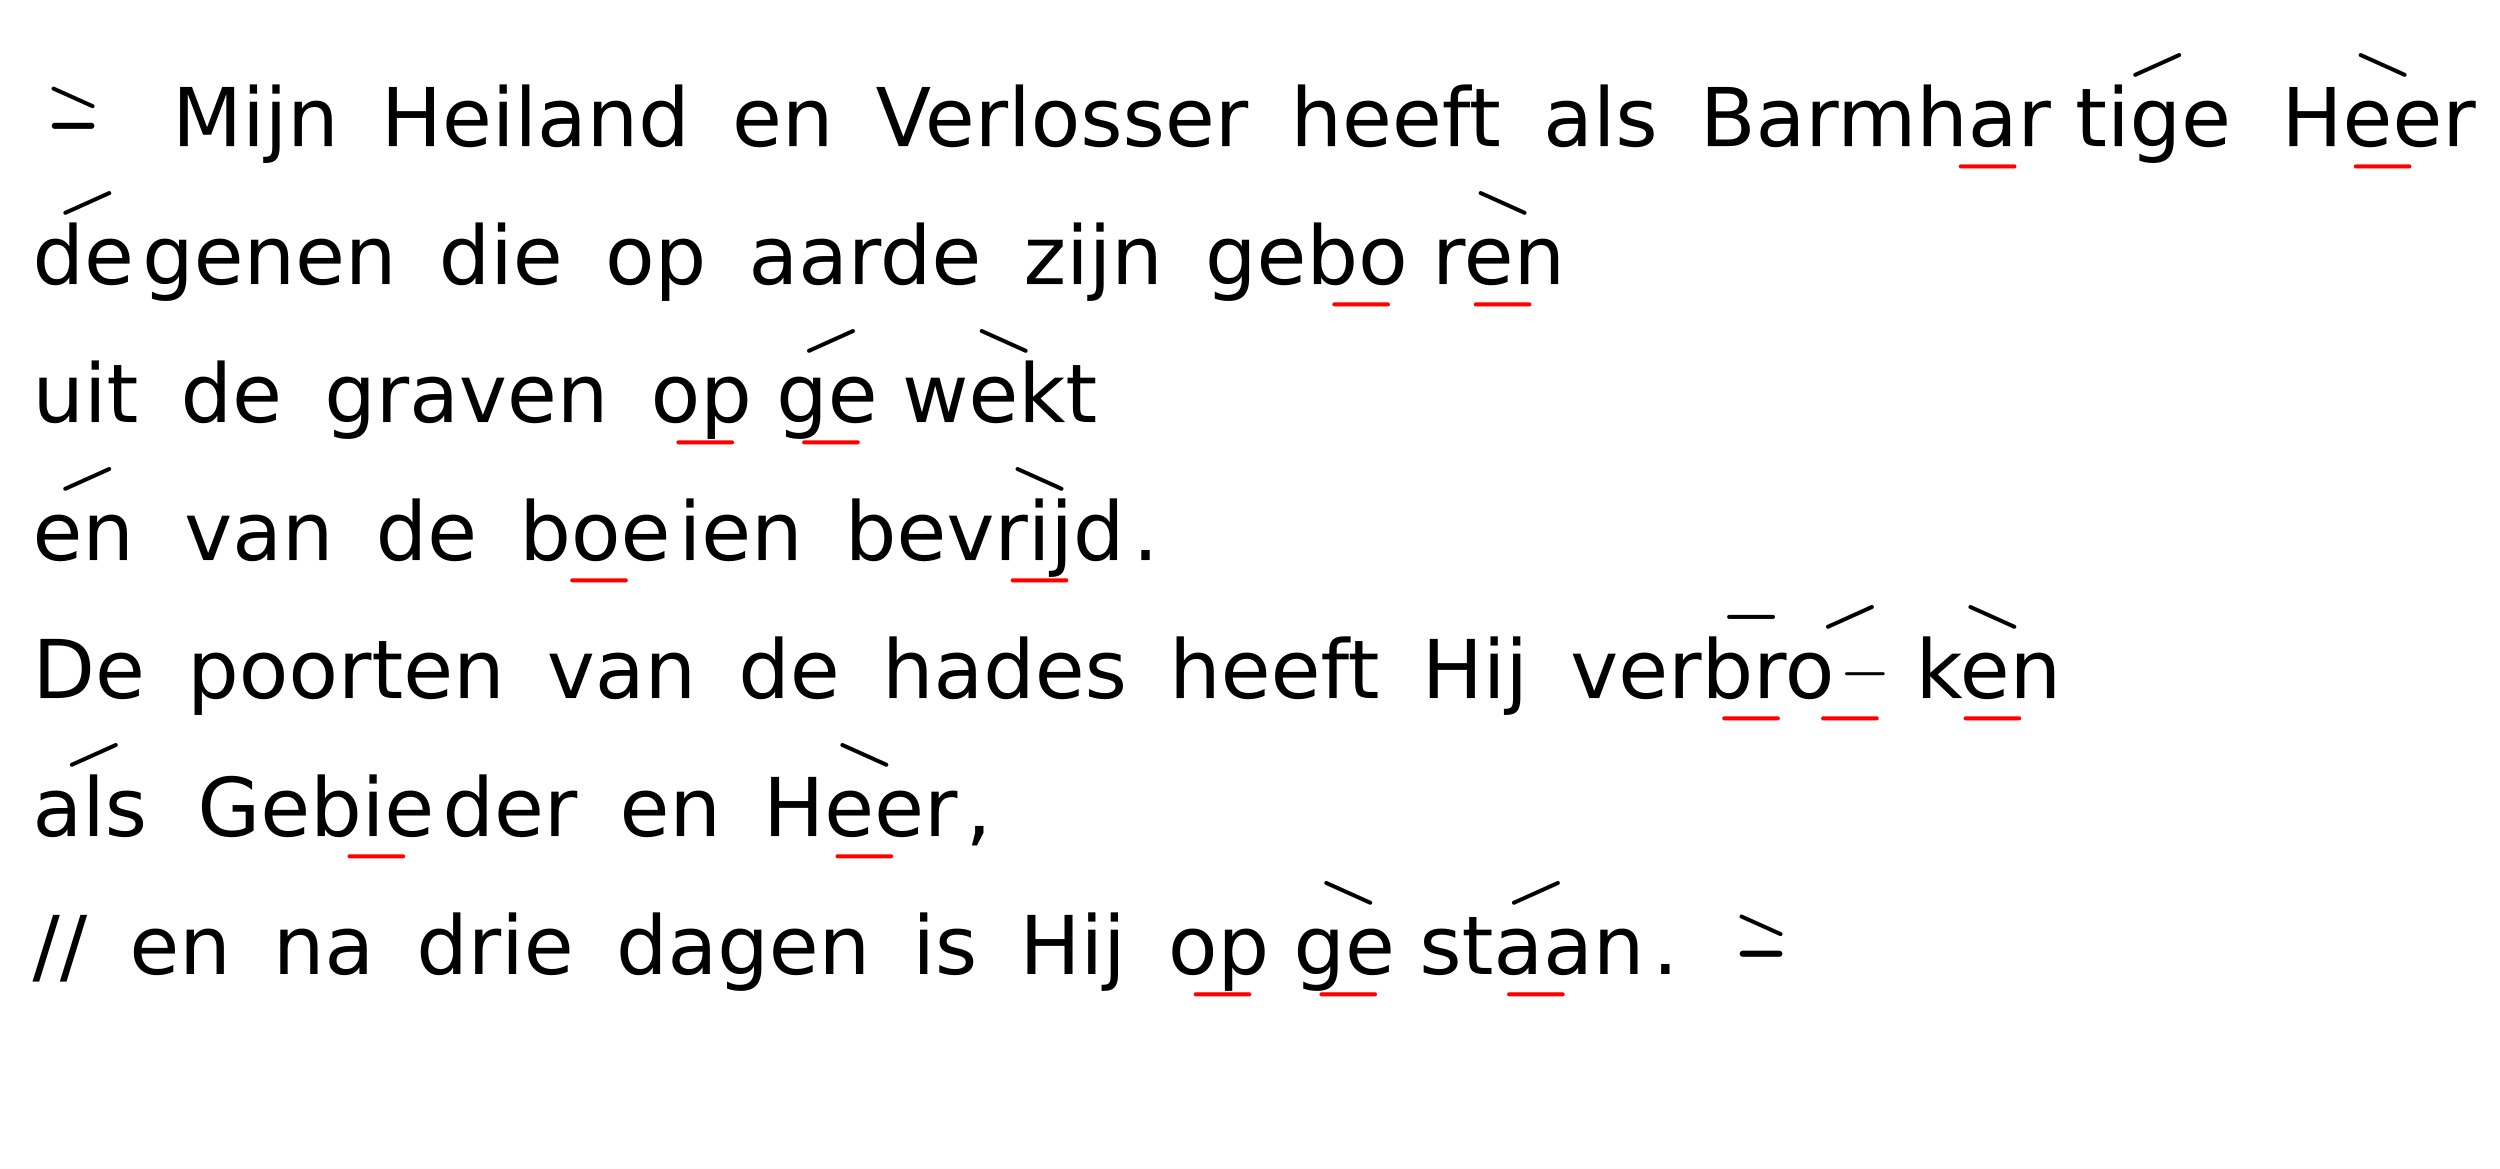
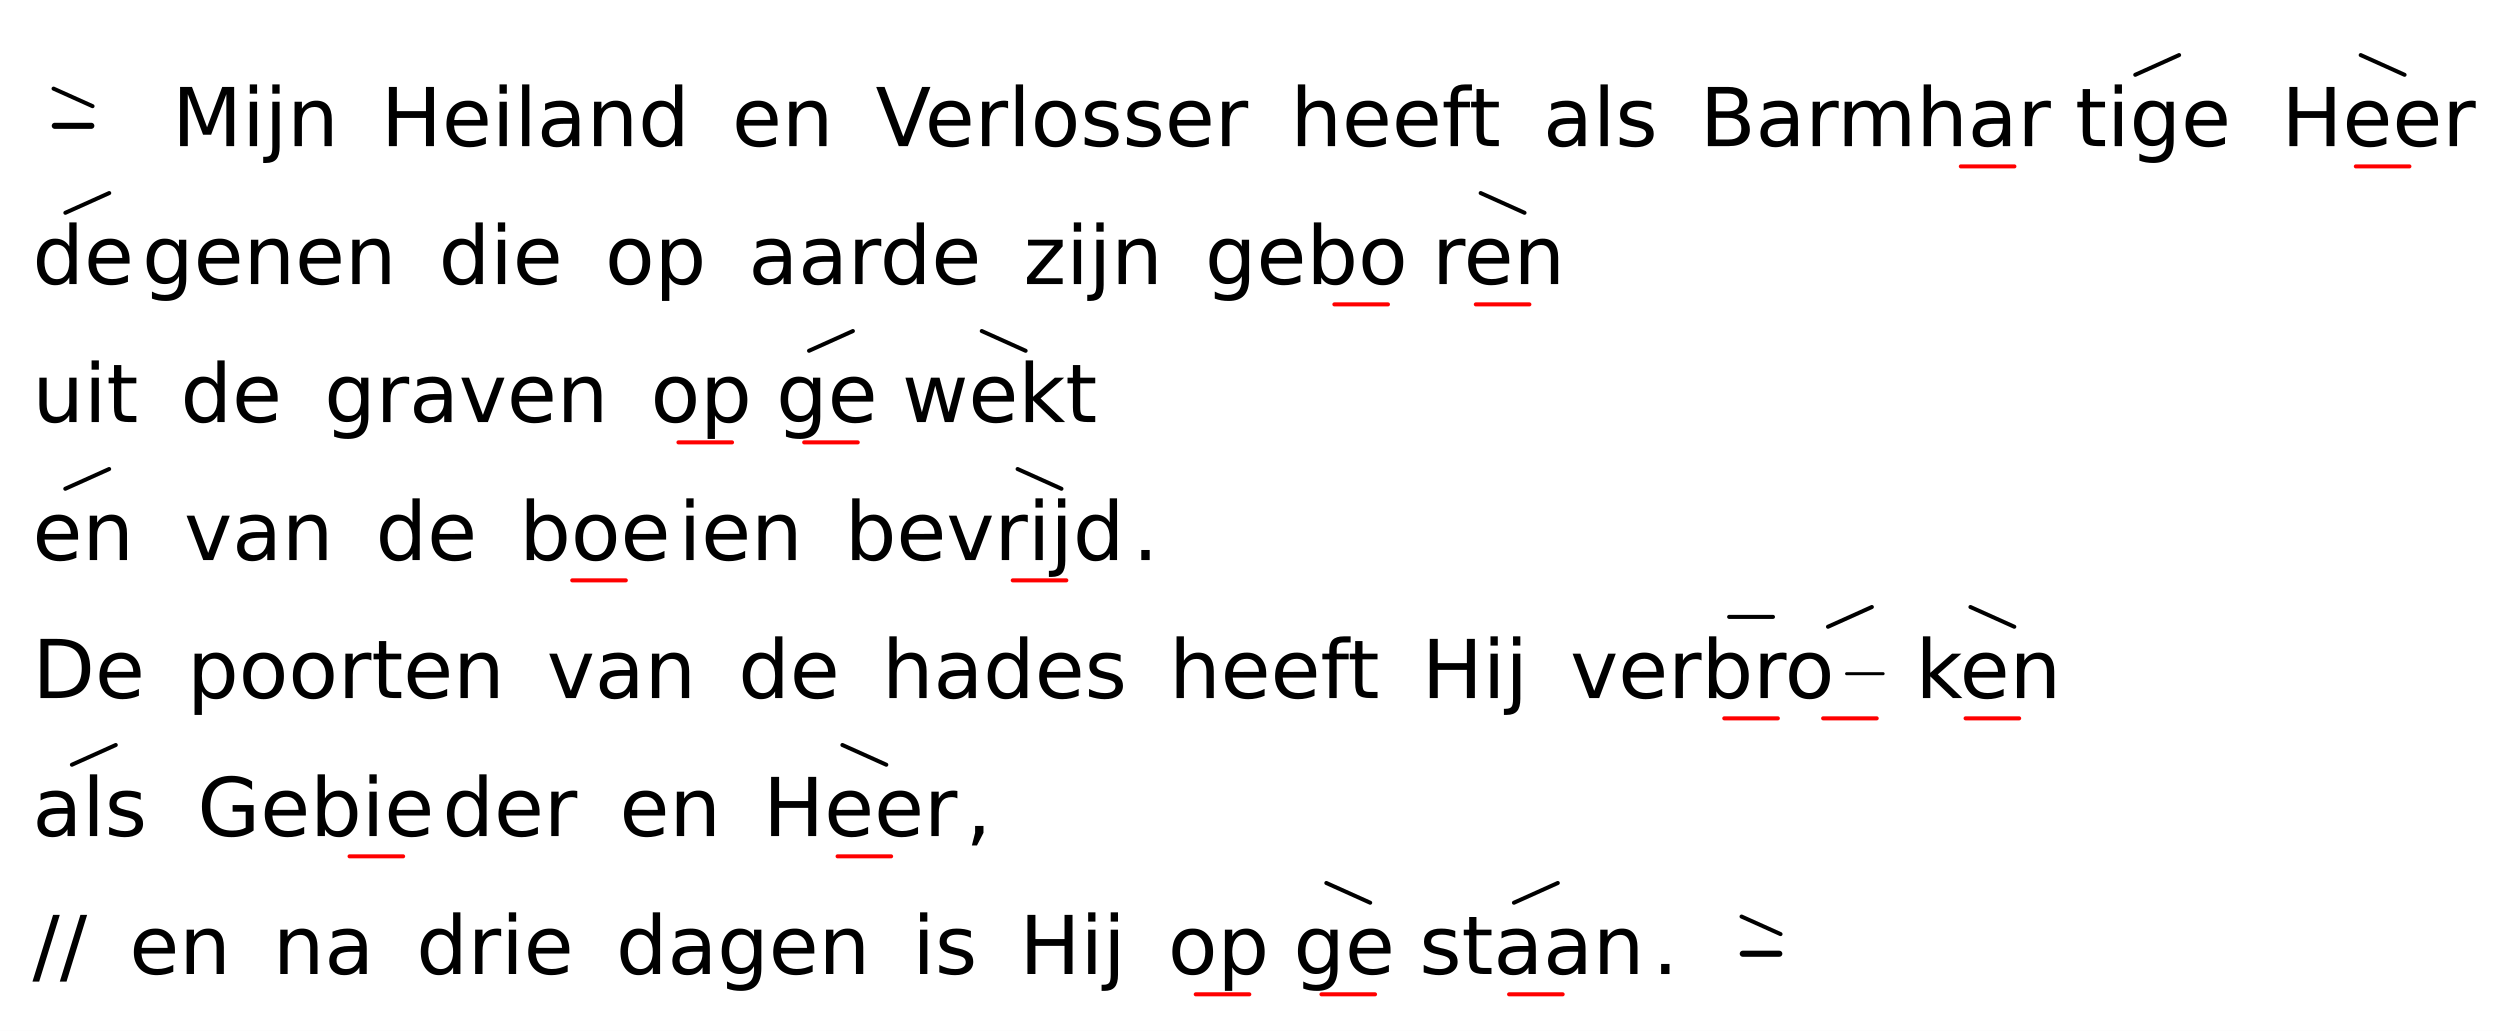
- <svg xmlns="http://www.w3.org/2000/svg" class="vsa-svg" width="616" height="288" viewBox="0 0 616 288">
+ <svg xmlns="http://www.w3.org/2000/svg" class="vsa-svg" width="616" height="254" viewBox="0 0 616 254">
  <rect width="100%" height="100%" fill="white" />
  <g class="vsa-score">
    <g class="vsa-line" data-vsa-line="1">
      <g class="vsa-unit vsa-pitch-marker" data-vsa-unit="1">
        <g class="vsa-pitch-marker-upper-glyph vsa-upper-glyphs">
          <line class="vsa-glyph vsa-upper-glyph vsa-glyph-fall" x1="13.20" y1="21.84" x2="22.80" y2="26.16" stroke="black" stroke-width="1.00" stroke-linecap="round" />
        </g>
        <line class="vsa-pitch-marker-dash" x1="13.50" y1="31.00" x2="22.50" y2="31.00" stroke="black" stroke-width="1.50" stroke-linecap="round" />
      </g>
      <g class="vsa-unit vsa-unit-text" data-vsa-unit="3">
        <text class="vsa-text vsa-free-text" x="42.40" y="36.00" xml:space="preserve" font-family="DejaVu Sans" font-size="20.00">Mijn</text>
      </g>
      <g class="vsa-unit vsa-unit-text" data-vsa-unit="5">
        <text class="vsa-text vsa-free-text" x="93.85" y="36.00" xml:space="preserve" font-family="DejaVu Sans" font-size="20.00">Heiland</text>
      </g>
      <g class="vsa-unit vsa-unit-text" data-vsa-unit="7">
        <text class="vsa-text vsa-free-text" x="180.36" y="36.00" xml:space="preserve" font-family="DejaVu Sans" font-size="20.00">en</text>
      </g>
      <g class="vsa-unit vsa-unit-text" data-vsa-unit="9">
        <text class="vsa-text vsa-free-text" x="215.74" y="36.00" xml:space="preserve" font-family="DejaVu Sans" font-size="20.00">Verlosser</text>
      </g>
      <g class="vsa-unit vsa-unit-text" data-vsa-unit="11">
        <text class="vsa-text vsa-free-text" x="317.98" y="36.00" xml:space="preserve" font-family="DejaVu Sans" font-size="20.00">heeft</text>
      </g>
      <g class="vsa-unit vsa-unit-text" data-vsa-unit="13">
        <text class="vsa-text vsa-free-text" x="380.22" y="36.00" xml:space="preserve" font-family="DejaVu Sans" font-size="20.00">als</text>
      </g>
      <g class="vsa-unit vsa-unit-text" data-vsa-unit="15">
        <text class="vsa-text vsa-free-text" x="418.85" y="36.00" xml:space="preserve" font-family="DejaVu Sans" font-size="20.00">Barm</text>
      </g>
      <g class="vsa-unit vsa-unit-scope" data-vsa-unit="16">
        <text class="vsa-text vsa-sung-text" x="472.18" y="36.00" xml:space="preserve" font-family="DejaVu Sans" font-size="20.00">har</text>
        <g class="vsa-glyph-group vsa-upper-glyphs">
</g>
        <g class="vsa-glyph-group vsa-lower-glyphs">
          <line class="vsa-glyph vsa-lower-glyph vsa-glyph-length" x1="483.15" y1="41.00" x2="496.35" y2="41.00" stroke="red" stroke-width="1.00" stroke-linecap="round" />
        </g>
      </g>
      <g class="vsa-unit vsa-unit-scope" data-vsa-unit="17">
        <text class="vsa-text vsa-sung-text" x="511.32" y="36.00" xml:space="preserve" font-family="DejaVu Sans" font-size="20.00">tige</text>
        <g class="vsa-glyph-group vsa-upper-glyphs">
          <line class="vsa-glyph vsa-upper-glyph vsa-glyph-rise" x1="526.13" y1="18.43" x2="536.93" y2="13.57" stroke="black" stroke-width="1.00" stroke-linecap="round" />
        </g>
        <g class="vsa-glyph-group vsa-lower-glyphs">
</g>
      </g>
      <g class="vsa-unit vsa-unit-scope" data-vsa-unit="19">
        <text class="vsa-text vsa-sung-text" x="562.14" y="36.00" xml:space="preserve" font-family="DejaVu Sans" font-size="20.00">Heer</text>
        <g class="vsa-glyph-group vsa-upper-glyphs">
          <line class="vsa-glyph vsa-upper-glyph vsa-glyph-fall" x1="581.68" y1="13.57" x2="592.48" y2="18.43" stroke="black" stroke-width="1.00" stroke-linecap="round" />
        </g>
        <g class="vsa-glyph-group vsa-lower-glyphs">
          <line class="vsa-glyph vsa-lower-glyph vsa-glyph-length" x1="580.48" y1="41.00" x2="593.68" y2="41.00" stroke="red" stroke-width="1.00" stroke-linecap="round" />
        </g>
      </g>
    </g>
    <g class="vsa-line" data-vsa-line="2">
      <g class="vsa-unit vsa-unit-scope" data-vsa-unit="1">
        <text class="vsa-text vsa-sung-text" x="8.00" y="70.00" xml:space="preserve" font-family="DejaVu Sans" font-size="20.00">de</text>
        <g class="vsa-glyph-group vsa-upper-glyphs">
          <line class="vsa-glyph vsa-upper-glyph vsa-glyph-rise" x1="16.11" y1="52.43" x2="26.91" y2="47.57" stroke="black" stroke-width="1.00" stroke-linecap="round" />
        </g>
        <g class="vsa-glyph-group vsa-lower-glyphs">
</g>
      </g>
      <g class="vsa-unit vsa-unit-text" data-vsa-unit="2">
        <text class="vsa-text vsa-free-text" x="35.02" y="70.00" xml:space="preserve" font-family="DejaVu Sans" font-size="20.00">genen</text>
      </g>
      <g class="vsa-unit vsa-unit-text" data-vsa-unit="4">
        <text class="vsa-text vsa-free-text" x="108.09" y="70.00" xml:space="preserve" font-family="DejaVu Sans" font-size="20.00">die</text>
      </g>
      <g class="vsa-unit vsa-unit-text" data-vsa-unit="6">
        <text class="vsa-text vsa-free-text" x="149.07" y="70.00" xml:space="preserve" font-family="DejaVu Sans" font-size="20.00">op</text>
      </g>
      <g class="vsa-unit vsa-unit-text" data-vsa-unit="8">
        <text class="vsa-text vsa-free-text" x="184.41" y="70.00" xml:space="preserve" font-family="DejaVu Sans" font-size="20.00">aarde</text>
      </g>
      <g class="vsa-unit vsa-unit-text" data-vsa-unit="10">
        <text class="vsa-text vsa-free-text" x="252.20" y="70.00" xml:space="preserve" font-family="DejaVu Sans" font-size="20.00">zijn</text>
      </g>
      <g class="vsa-unit vsa-unit-text" data-vsa-unit="12">
        <text class="vsa-text vsa-free-text" x="296.90" y="70.00" xml:space="preserve" font-family="DejaVu Sans" font-size="20.00">ge</text>
      </g>
      <g class="vsa-unit vsa-unit-scope" data-vsa-unit="13">
        <text class="vsa-text vsa-sung-text" x="321.92" y="70.00" xml:space="preserve" font-family="DejaVu Sans" font-size="20.00">bo</text>
        <g class="vsa-glyph-group vsa-upper-glyphs">
</g>
        <g class="vsa-glyph-group vsa-lower-glyphs">
          <line class="vsa-glyph vsa-lower-glyph vsa-glyph-length" x1="328.79" y1="75.00" x2="341.99" y2="75.00" stroke="red" stroke-width="1.00" stroke-linecap="round" />
        </g>
      </g>
      <g class="vsa-unit vsa-unit-scope" data-vsa-unit="14">
        <text class="vsa-text vsa-sung-text" x="352.86" y="70.00" xml:space="preserve" font-family="DejaVu Sans" font-size="20.00">ren</text>
        <g class="vsa-glyph-group vsa-upper-glyphs">
          <line class="vsa-glyph vsa-upper-glyph vsa-glyph-fall" x1="364.84" y1="47.57" x2="375.64" y2="52.43" stroke="black" stroke-width="1.00" stroke-linecap="round" />
        </g>
        <g class="vsa-glyph-group vsa-lower-glyphs">
          <line class="vsa-glyph vsa-lower-glyph vsa-glyph-length" x1="363.64" y1="75.00" x2="376.84" y2="75.00" stroke="red" stroke-width="1.00" stroke-linecap="round" />
        </g>
      </g>
    </g>
    <g class="vsa-line" data-vsa-line="3">
      <g class="vsa-unit vsa-unit-text" data-vsa-unit="1">
        <text class="vsa-text vsa-free-text" x="8.00" y="104.00" xml:space="preserve" font-family="DejaVu Sans" font-size="20.00">uit</text>
      </g>
      <g class="vsa-unit vsa-unit-text" data-vsa-unit="3">
        <text class="vsa-text vsa-free-text" x="44.48" y="104.00" xml:space="preserve" font-family="DejaVu Sans" font-size="20.00">de</text>
      </g>
      <g class="vsa-unit vsa-unit-text" data-vsa-unit="5">
        <text class="vsa-text vsa-free-text" x="79.90" y="104.00" xml:space="preserve" font-family="DejaVu Sans" font-size="20.00">graven</text>
      </g>
      <g class="vsa-unit vsa-unit-scope" data-vsa-unit="7">
        <text class="vsa-text vsa-sung-text" x="160.30" y="104.00" xml:space="preserve" font-family="DejaVu Sans" font-size="20.00">op</text>
        <g class="vsa-glyph-group vsa-upper-glyphs">
</g>
        <g class="vsa-glyph-group vsa-lower-glyphs">
          <line class="vsa-glyph vsa-lower-glyph vsa-glyph-length" x1="167.17" y1="109.00" x2="180.37" y2="109.00" stroke="red" stroke-width="1.00" stroke-linecap="round" />
        </g>
      </g>
      <g class="vsa-unit vsa-unit-scope" data-vsa-unit="8">
        <text class="vsa-text vsa-sung-text" x="191.24" y="104.00" xml:space="preserve" font-family="DejaVu Sans" font-size="20.00">ge</text>
        <g class="vsa-glyph-group vsa-upper-glyphs">
          <line class="vsa-glyph vsa-upper-glyph vsa-glyph-rise" x1="199.35" y1="86.43" x2="210.15" y2="81.57" stroke="black" stroke-width="1.00" stroke-linecap="round" />
        </g>
        <g class="vsa-glyph-group vsa-lower-glyphs">
          <line class="vsa-glyph vsa-lower-glyph vsa-glyph-length" x1="198.15" y1="109.00" x2="211.35" y2="109.00" stroke="red" stroke-width="1.00" stroke-linecap="round" />
        </g>
      </g>
      <g class="vsa-unit vsa-unit-scope" data-vsa-unit="9">
        <text class="vsa-text vsa-sung-text" x="222.26" y="104.00" xml:space="preserve" font-family="DejaVu Sans" font-size="20.00">wekt</text>
        <g class="vsa-glyph-group vsa-upper-glyphs">
          <line class="vsa-glyph vsa-upper-glyph vsa-glyph-fall" x1="241.91" y1="81.57" x2="252.71" y2="86.43" stroke="black" stroke-width="1.00" stroke-linecap="round" />
        </g>
        <g class="vsa-glyph-group vsa-lower-glyphs">
</g>
      </g>
    </g>
    <g class="vsa-line" data-vsa-line="4">
      <g class="vsa-unit vsa-unit-scope" data-vsa-unit="1">
        <text class="vsa-text vsa-sung-text" x="8.00" y="138.00" xml:space="preserve" font-family="DejaVu Sans" font-size="20.00">en</text>
        <g class="vsa-glyph-group vsa-upper-glyphs">
          <line class="vsa-glyph vsa-upper-glyph vsa-glyph-rise" x1="16.09" y1="120.43" x2="26.89" y2="115.57" stroke="black" stroke-width="1.00" stroke-linecap="round" />
        </g>
        <g class="vsa-glyph-group vsa-lower-glyphs">
</g>
      </g>
      <g class="vsa-unit vsa-unit-text" data-vsa-unit="3">
        <text class="vsa-text vsa-free-text" x="45.38" y="138.00" xml:space="preserve" font-family="DejaVu Sans" font-size="20.00">van</text>
      </g>
      <g class="vsa-unit vsa-unit-text" data-vsa-unit="5">
        <text class="vsa-text vsa-free-text" x="92.55" y="138.00" xml:space="preserve" font-family="DejaVu Sans" font-size="20.00">de</text>
      </g>
      <g class="vsa-unit vsa-unit-scope" data-vsa-unit="7">
        <text class="vsa-text vsa-sung-text" x="127.97" y="138.00" xml:space="preserve" font-family="DejaVu Sans" font-size="20.00">boe</text>
        <g class="vsa-glyph-group vsa-upper-glyphs">
</g>
        <g class="vsa-glyph-group vsa-lower-glyphs">
          <line class="vsa-glyph vsa-lower-glyph vsa-glyph-length" x1="141.00" y1="143.00" x2="154.20" y2="143.00" stroke="red" stroke-width="1.00" stroke-linecap="round" />
        </g>
      </g>
      <g class="vsa-unit vsa-unit-text" data-vsa-unit="8">
        <text class="vsa-text vsa-free-text" x="167.22" y="138.00" xml:space="preserve" font-family="DejaVu Sans" font-size="20.00">ien</text>
      </g>
      <g class="vsa-unit vsa-unit-text" data-vsa-unit="10">
        <text class="vsa-text vsa-free-text" x="208.17" y="138.00" xml:space="preserve" font-family="DejaVu Sans" font-size="20.00">be</text>
      </g>
      <g class="vsa-unit vsa-unit-scope" data-vsa-unit="11">
        <text class="vsa-text vsa-sung-text" x="233.19" y="138.00" xml:space="preserve" font-family="DejaVu Sans" font-size="20.00">vrijd</text>
        <g class="vsa-glyph-group vsa-upper-glyphs">
          <line class="vsa-glyph vsa-upper-glyph vsa-glyph-fall" x1="250.74" y1="115.57" x2="261.54" y2="120.43" stroke="black" stroke-width="1.00" stroke-linecap="round" />
        </g>
        <g class="vsa-glyph-group vsa-lower-glyphs">
          <line class="vsa-glyph vsa-lower-glyph vsa-glyph-length" x1="249.54" y1="143.00" x2="262.74" y2="143.00" stroke="red" stroke-width="1.00" stroke-linecap="round" />
        </g>
      </g>
      <g class="vsa-unit vsa-unit-text" data-vsa-unit="12">
        <text class="vsa-text vsa-free-text" x="279.08" y="138.00" xml:space="preserve" font-family="DejaVu Sans" font-size="20.00">.</text>
      </g>
    </g>
    <g class="vsa-line" data-vsa-line="5">
      <g class="vsa-unit vsa-unit-text" data-vsa-unit="1">
        <text class="vsa-text vsa-free-text" x="8.00" y="172.00" xml:space="preserve" font-family="DejaVu Sans" font-size="20.00">De</text>
      </g>
      <g class="vsa-unit vsa-unit-text" data-vsa-unit="3">
        <text class="vsa-text vsa-free-text" x="46.12" y="172.00" xml:space="preserve" font-family="DejaVu Sans" font-size="20.00">poorten</text>
      </g>
      <g class="vsa-unit vsa-unit-text" data-vsa-unit="5">
        <text class="vsa-text vsa-free-text" x="134.74" y="172.00" xml:space="preserve" font-family="DejaVu Sans" font-size="20.00">van</text>
      </g>
      <g class="vsa-unit vsa-unit-text" data-vsa-unit="7">
        <text class="vsa-text vsa-free-text" x="181.91" y="172.00" xml:space="preserve" font-family="DejaVu Sans" font-size="20.00">de</text>
      </g>
      <g class="vsa-unit vsa-unit-text" data-vsa-unit="9">
        <text class="vsa-text vsa-free-text" x="217.33" y="172.00" xml:space="preserve" font-family="DejaVu Sans" font-size="20.00">hades</text>
      </g>
      <g class="vsa-unit vsa-unit-text" data-vsa-unit="11">
        <text class="vsa-text vsa-free-text" x="288.09" y="172.00" xml:space="preserve" font-family="DejaVu Sans" font-size="20.00">heeft</text>
      </g>
      <g class="vsa-unit vsa-unit-text" data-vsa-unit="13">
        <text class="vsa-text vsa-free-text" x="350.33" y="172.00" xml:space="preserve" font-family="DejaVu Sans" font-size="20.00">Hij</text>
      </g>
      <g class="vsa-unit vsa-unit-text" data-vsa-unit="15">
        <text class="vsa-text vsa-free-text" x="386.90" y="172.00" xml:space="preserve" font-family="DejaVu Sans" font-size="20.00">ver</text>
      </g>
      <g class="vsa-unit vsa-unit-scope" data-vsa-unit="16">
        <text class="vsa-text vsa-sung-text" x="419.28" y="172.00" xml:space="preserve" font-family="DejaVu Sans" font-size="20.00">bro</text>
        <line class="vsa-filler-line" x1="455.00" y1="166.00" x2="464.00" y2="166.00" stroke="black" stroke-width="0.75" stroke-linecap="round" />
        <g class="vsa-glyph-group vsa-upper-glyphs">
          <line class="vsa-glyph vsa-upper-glyph vsa-glyph-flat" x1="426.06" y1="152.00" x2="436.86" y2="152.00" stroke="black" stroke-width="1.00" stroke-linecap="round" />
          <line class="vsa-glyph vsa-upper-glyph vsa-glyph-rise" x1="450.42" y1="154.43" x2="461.22" y2="149.57" stroke="black" stroke-width="1.00" stroke-linecap="round" />
        </g>
        <g class="vsa-glyph-group vsa-lower-glyphs">
          <line class="vsa-glyph vsa-lower-glyph vsa-glyph-length" x1="424.86" y1="177.00" x2="438.06" y2="177.00" stroke="red" stroke-width="1.00" stroke-linecap="round" />
          <line class="vsa-glyph vsa-lower-glyph vsa-glyph-length" x1="449.22" y1="177.00" x2="462.42" y2="177.00" stroke="red" stroke-width="1.00" stroke-linecap="round" />
        </g>
      </g>
      <g class="vsa-unit vsa-unit-scope" data-vsa-unit="17">
        <text class="vsa-text vsa-sung-text" x="472.00" y="172.00" xml:space="preserve" font-family="DejaVu Sans" font-size="20.00">ken</text>
        <g class="vsa-glyph-group vsa-upper-glyphs">
          <line class="vsa-glyph vsa-upper-glyph vsa-glyph-fall" x1="485.52" y1="149.57" x2="496.32" y2="154.43" stroke="black" stroke-width="1.00" stroke-linecap="round" />
        </g>
        <g class="vsa-glyph-group vsa-lower-glyphs">
          <line class="vsa-glyph vsa-lower-glyph vsa-glyph-length" x1="484.32" y1="177.00" x2="497.52" y2="177.00" stroke="red" stroke-width="1.00" stroke-linecap="round" />
        </g>
      </g>
    </g>
    <g class="vsa-line" data-vsa-line="6">
      <g class="vsa-unit vsa-unit-scope" data-vsa-unit="1">
        <text class="vsa-text vsa-sung-text" x="8.00" y="206.00" xml:space="preserve" font-family="DejaVu Sans" font-size="20.00">als</text>
        <g class="vsa-glyph-group vsa-upper-glyphs">
          <line class="vsa-glyph vsa-upper-glyph vsa-glyph-rise" x1="17.72" y1="188.43" x2="28.52" y2="183.57" stroke="black" stroke-width="1.00" stroke-linecap="round" />
        </g>
        <g class="vsa-glyph-group vsa-lower-glyphs">
</g>
      </g>
      <g class="vsa-unit vsa-unit-text" data-vsa-unit="3">
        <text class="vsa-text vsa-free-text" x="48.63" y="206.00" xml:space="preserve" font-family="DejaVu Sans" font-size="20.00">Ge</text>
      </g>
      <g class="vsa-unit vsa-unit-scope" data-vsa-unit="4">
        <text class="vsa-text vsa-sung-text" x="76.44" y="206.00" xml:space="preserve" font-family="DejaVu Sans" font-size="20.00">bie</text>
        <g class="vsa-glyph-group vsa-upper-glyphs">
</g>
        <g class="vsa-glyph-group vsa-lower-glyphs">
          <line class="vsa-glyph vsa-lower-glyph vsa-glyph-length" x1="86.13" y1="211.00" x2="99.33" y2="211.00" stroke="red" stroke-width="1.00" stroke-linecap="round" />
        </g>
      </g>
      <g class="vsa-unit vsa-unit-text" data-vsa-unit="5">
        <text class="vsa-text vsa-free-text" x="109.02" y="206.00" xml:space="preserve" font-family="DejaVu Sans" font-size="20.00">der</text>
      </g>
      <g class="vsa-unit vsa-unit-text" data-vsa-unit="7">
        <text class="vsa-text vsa-free-text" x="152.65" y="206.00" xml:space="preserve" font-family="DejaVu Sans" font-size="20.00">en</text>
      </g>
      <g class="vsa-unit vsa-unit-scope" data-vsa-unit="9">
        <text class="vsa-text vsa-sung-text" x="188.03" y="206.00" xml:space="preserve" font-family="DejaVu Sans" font-size="20.00">Heer</text>
        <g class="vsa-glyph-group vsa-upper-glyphs">
          <line class="vsa-glyph vsa-upper-glyph vsa-glyph-fall" x1="207.57" y1="183.57" x2="218.38" y2="188.43" stroke="black" stroke-width="1.00" stroke-linecap="round" />
        </g>
        <g class="vsa-glyph-group vsa-lower-glyphs">
          <line class="vsa-glyph vsa-lower-glyph vsa-glyph-length" x1="206.38" y1="211.00" x2="219.57" y2="211.00" stroke="red" stroke-width="1.00" stroke-linecap="round" />
        </g>
      </g>
      <g class="vsa-unit vsa-unit-text" data-vsa-unit="10">
        <text class="vsa-text vsa-free-text" x="237.92" y="206.00" xml:space="preserve" font-family="DejaVu Sans" font-size="20.00">,</text>
      </g>
    </g>
    <g class="vsa-line" data-vsa-line="7">
      <g class="vsa-unit vsa-unit-text" data-vsa-unit="1">
        <text class="vsa-text vsa-free-text" x="8.00" y="240.00" xml:space="preserve" font-family="DejaVu Sans" font-size="20.00">//</text>
      </g>
      <g class="vsa-unit vsa-unit-text" data-vsa-unit="3">
        <text class="vsa-text vsa-free-text" x="31.87" y="240.00" xml:space="preserve" font-family="DejaVu Sans" font-size="20.00">en</text>
      </g>
      <g class="vsa-unit vsa-unit-text" data-vsa-unit="5">
        <text class="vsa-text vsa-free-text" x="67.25" y="240.00" xml:space="preserve" font-family="DejaVu Sans" font-size="20.00">na</text>
      </g>
      <g class="vsa-unit vsa-unit-text" data-vsa-unit="7">
        <text class="vsa-text vsa-free-text" x="102.57" y="240.00" xml:space="preserve" font-family="DejaVu Sans" font-size="20.00">drie</text>
      </g>
      <g class="vsa-unit vsa-unit-text" data-vsa-unit="9">
        <text class="vsa-text vsa-free-text" x="151.77" y="240.00" xml:space="preserve" font-family="DejaVu Sans" font-size="20.00">dagen</text>
      </g>
      <g class="vsa-unit vsa-unit-text" data-vsa-unit="11">
        <text class="vsa-text vsa-free-text" x="224.81" y="240.00" xml:space="preserve" font-family="DejaVu Sans" font-size="20.00">is</text>
      </g>
      <g class="vsa-unit vsa-unit-text" data-vsa-unit="13">
        <text class="vsa-text vsa-free-text" x="251.19" y="240.00" xml:space="preserve" font-family="DejaVu Sans" font-size="20.00">Hij</text>
      </g>
      <g class="vsa-unit vsa-unit-scope" data-vsa-unit="15">
        <text class="vsa-text vsa-sung-text" x="287.76" y="240.00" xml:space="preserve" font-family="DejaVu Sans" font-size="20.00">op</text>
        <g class="vsa-glyph-group vsa-upper-glyphs">
</g>
        <g class="vsa-glyph-group vsa-lower-glyphs">
          <line class="vsa-glyph vsa-lower-glyph vsa-glyph-length" x1="294.63" y1="245.00" x2="307.83" y2="245.00" stroke="red" stroke-width="1.00" stroke-linecap="round" />
        </g>
      </g>
      <g class="vsa-unit vsa-unit-scope" data-vsa-unit="16">
        <text class="vsa-text vsa-sung-text" x="318.70" y="240.00" xml:space="preserve" font-family="DejaVu Sans" font-size="20.00">ge</text>
        <g class="vsa-glyph-group vsa-upper-glyphs">
          <line class="vsa-glyph vsa-upper-glyph vsa-glyph-fall" x1="326.81" y1="217.57" x2="337.61" y2="222.43" stroke="black" stroke-width="1.00" stroke-linecap="round" />
        </g>
        <g class="vsa-glyph-group vsa-lower-glyphs">
          <line class="vsa-glyph vsa-lower-glyph vsa-glyph-length" x1="325.61" y1="245.00" x2="338.81" y2="245.00" stroke="red" stroke-width="1.00" stroke-linecap="round" />
        </g>
      </g>
      <g class="vsa-unit vsa-unit-scope" data-vsa-unit="17">
        <text class="vsa-text vsa-sung-text" x="349.72" y="240.00" xml:space="preserve" font-family="DejaVu Sans" font-size="20.00">staan</text>
        <g class="vsa-glyph-group vsa-upper-glyphs">
          <line class="vsa-glyph vsa-upper-glyph vsa-glyph-rise" x1="373.04" y1="222.43" x2="383.84" y2="217.57" stroke="black" stroke-width="1.00" stroke-linecap="round" />
        </g>
        <g class="vsa-glyph-group vsa-lower-glyphs">
          <line class="vsa-glyph vsa-lower-glyph vsa-glyph-length" x1="371.84" y1="245.00" x2="385.04" y2="245.00" stroke="red" stroke-width="1.00" stroke-linecap="round" />
        </g>
      </g>
      <g class="vsa-unit vsa-unit-text" data-vsa-unit="18">
        <text class="vsa-text vsa-free-text" x="407.16" y="240.00" xml:space="preserve" font-family="DejaVu Sans" font-size="20.00">.</text>
      </g>
      <g class="vsa-unit vsa-pitch-marker" data-vsa-unit="20">
        <g class="vsa-pitch-marker-upper-glyph vsa-upper-glyphs">
          <line class="vsa-glyph vsa-upper-glyph vsa-glyph-fall" x1="429.12" y1="225.84" x2="438.72" y2="230.16" stroke="black" stroke-width="1.00" stroke-linecap="round" />
        </g>
        <line class="vsa-pitch-marker-dash" x1="429.42" y1="235.00" x2="438.42" y2="235.00" stroke="black" stroke-width="1.50" stroke-linecap="round" />
      </g>
    </g>
-     <g class="vsa-line" data-vsa-line="8">
- </g>
  </g>
</svg>
